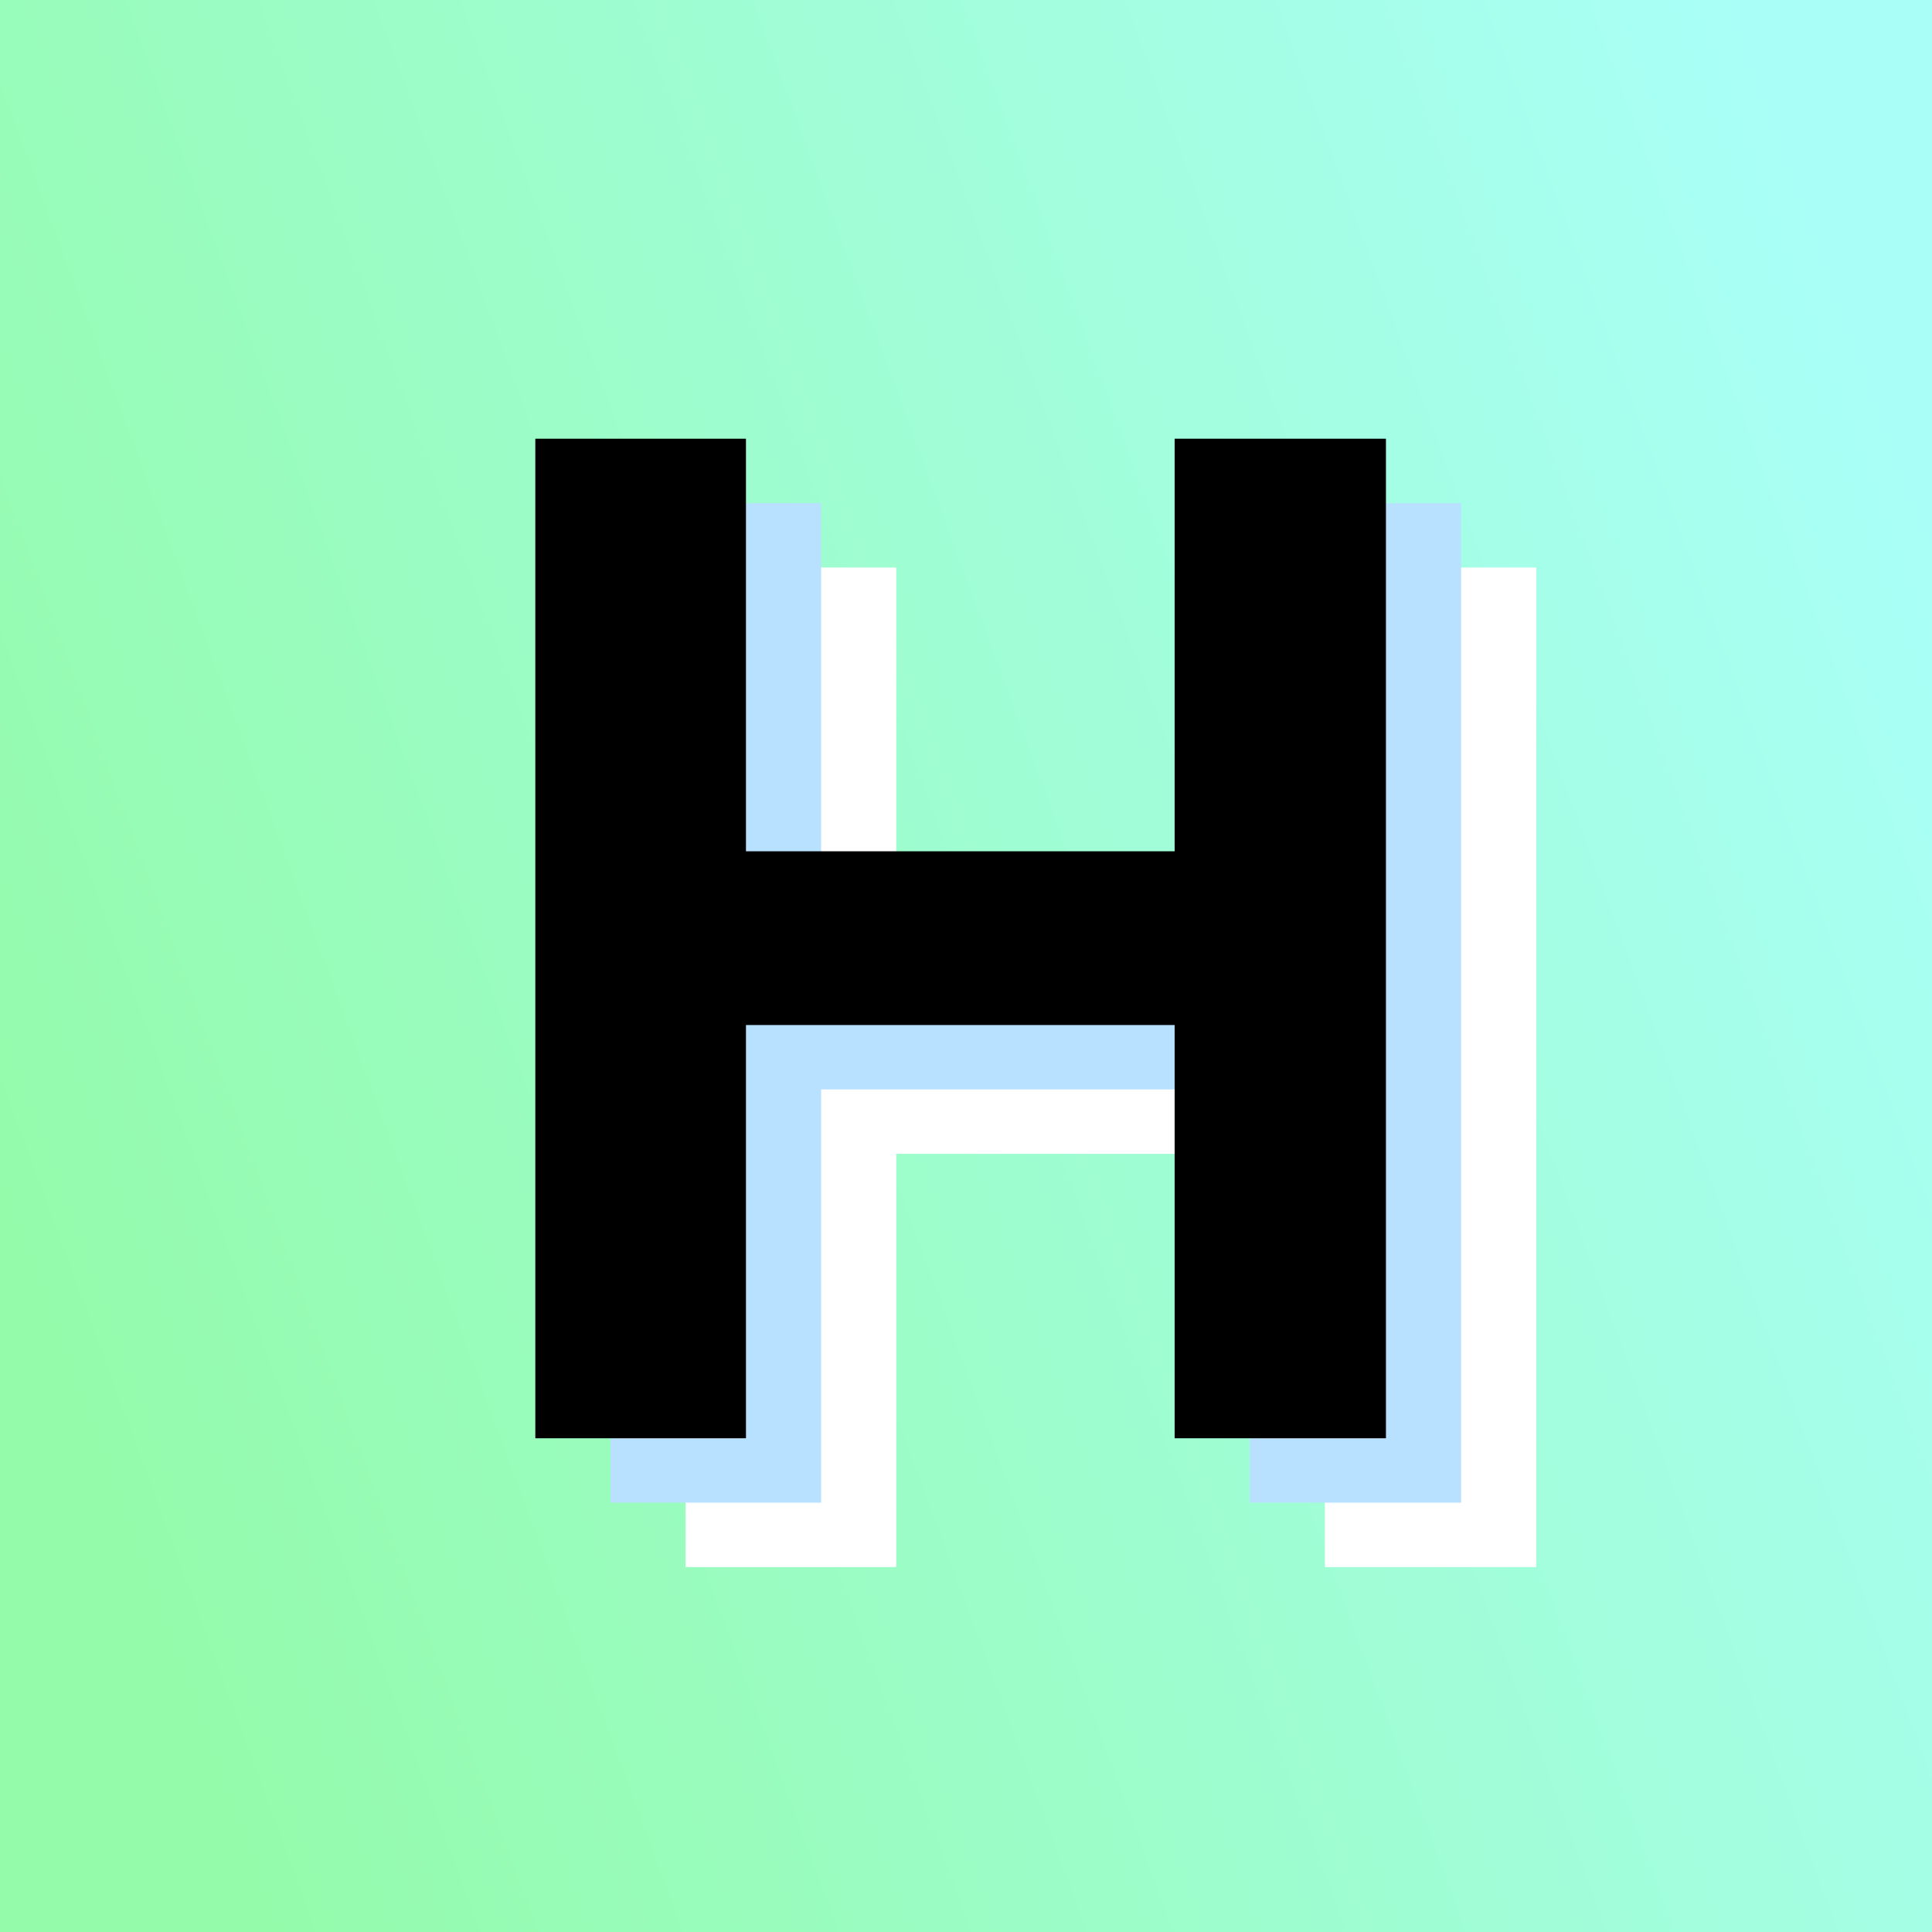
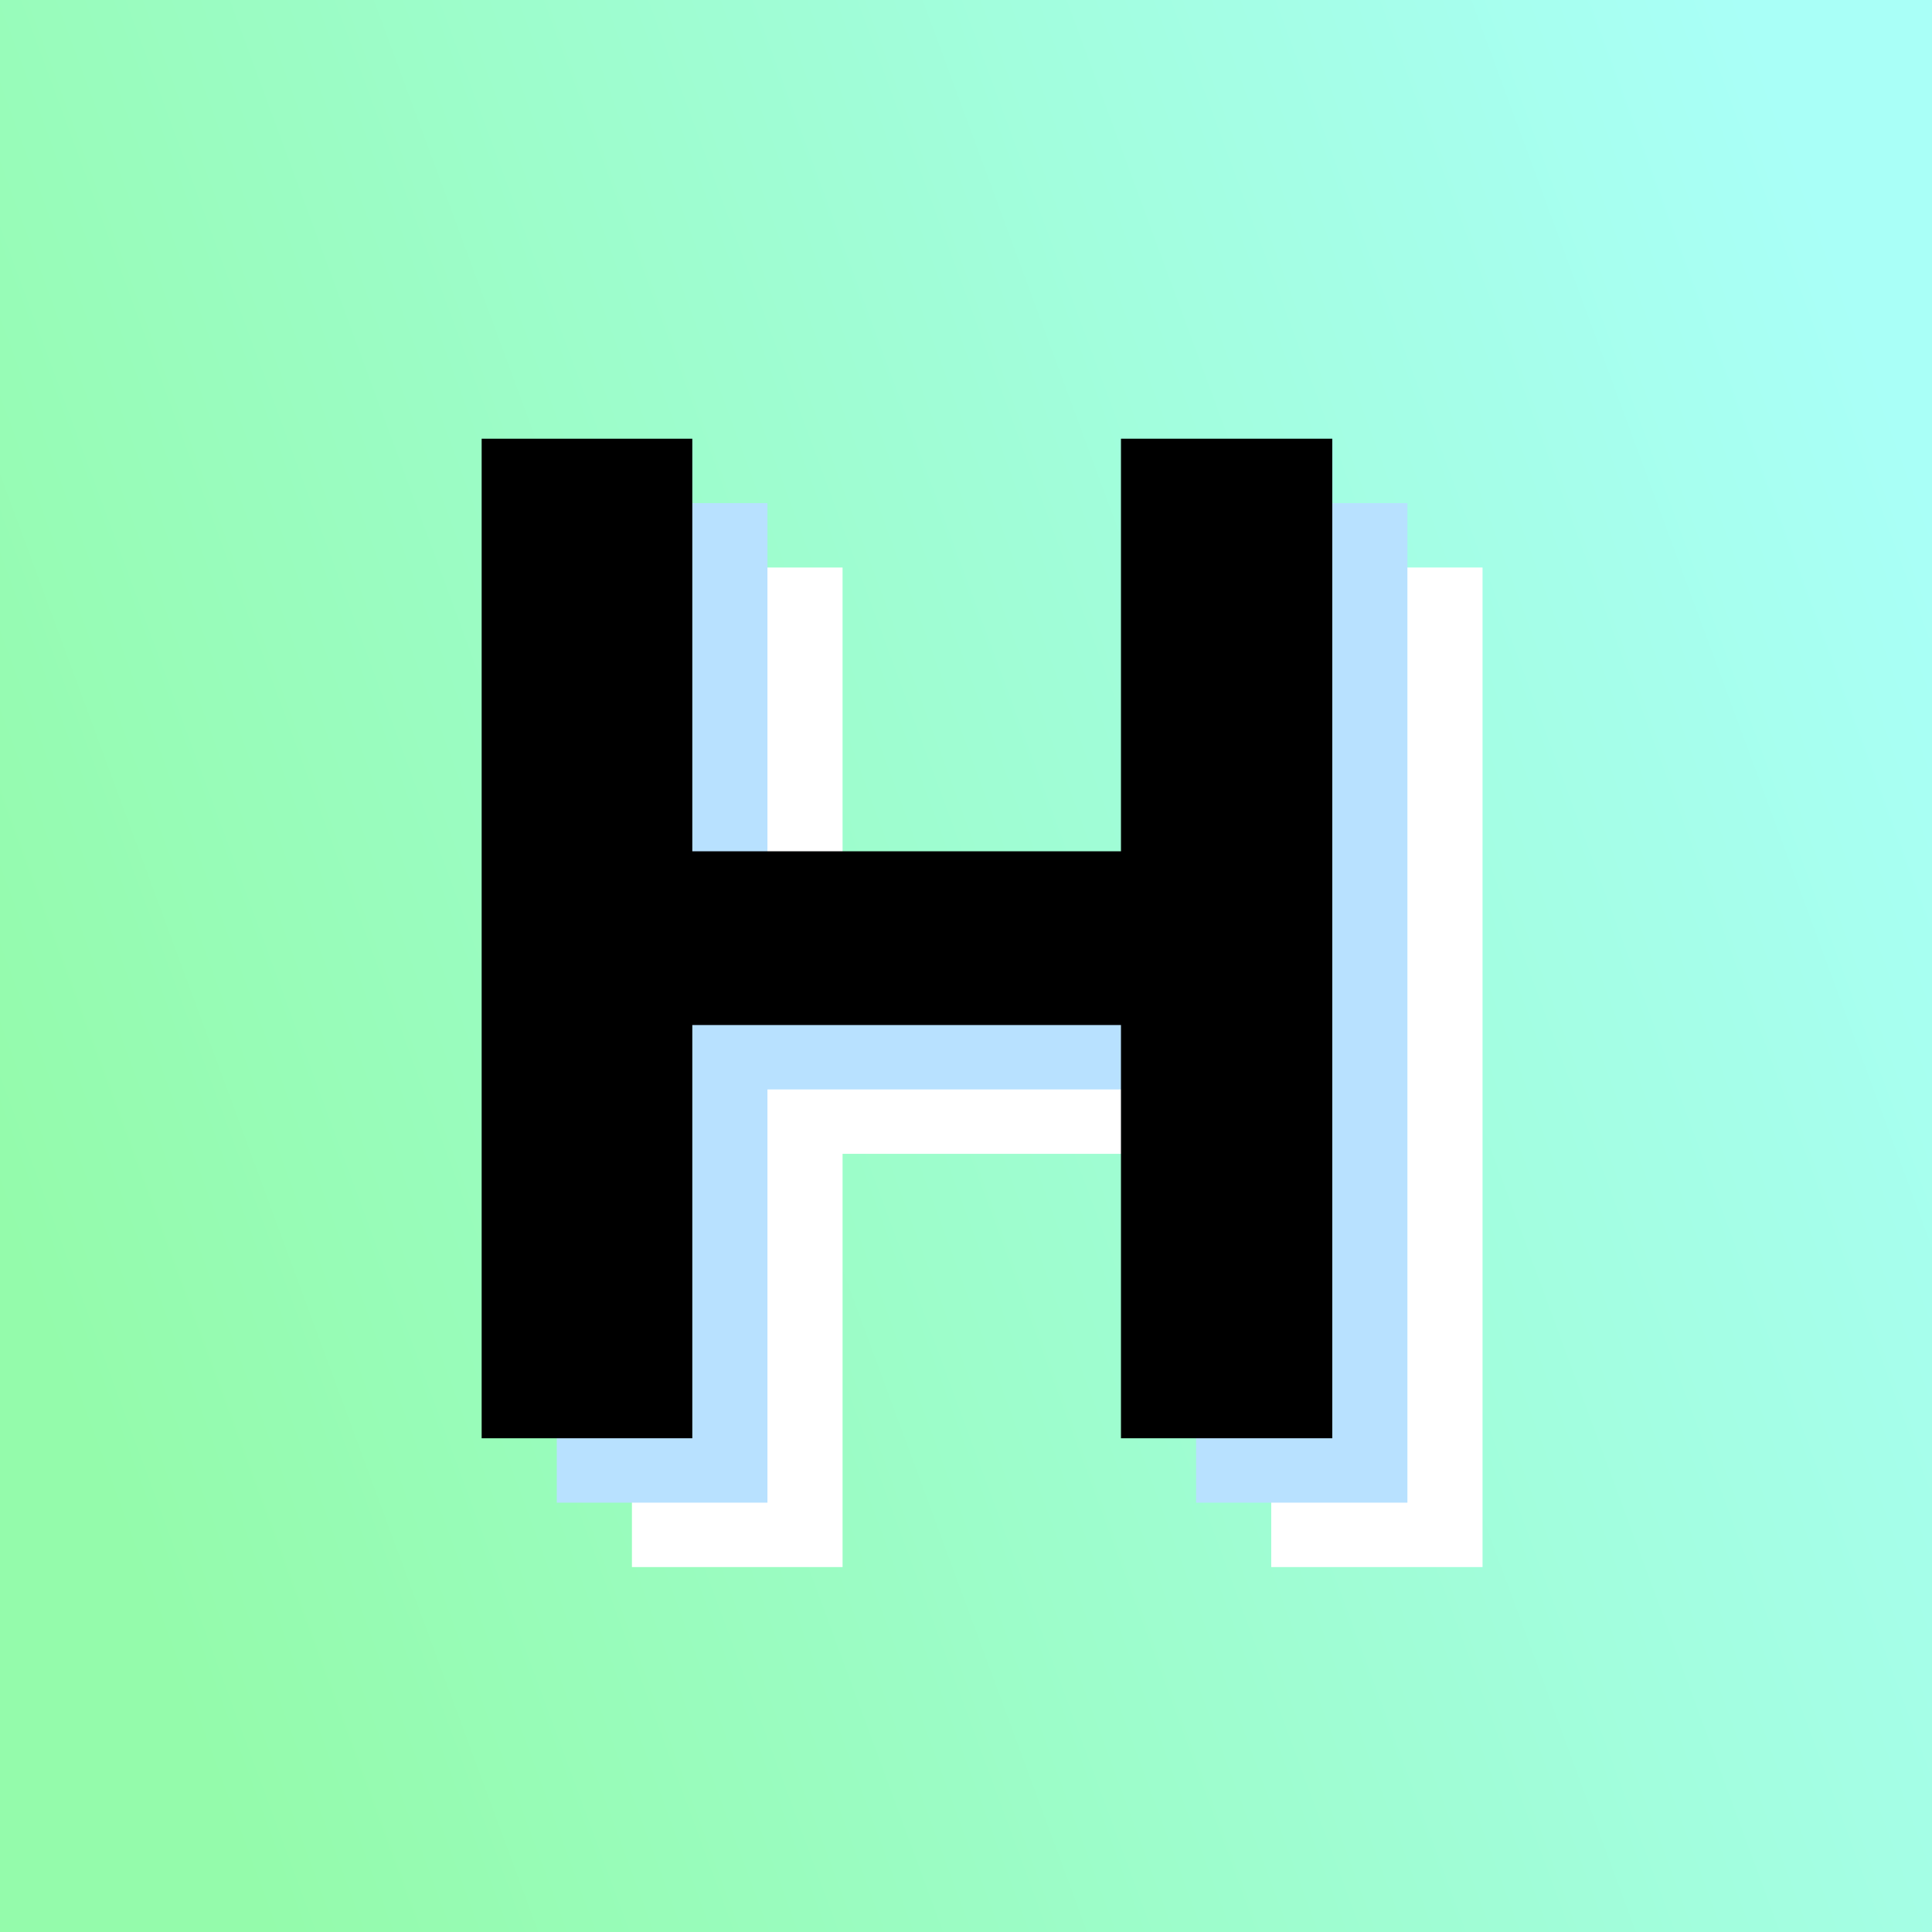
<svg xmlns="http://www.w3.org/2000/svg" width="180" height="180" fill="none">
  <g clip-path="url(#a)">
    <path fill="url(#b)" d="M0 0h180v180H0V0Z" />
  </g>
-   <path fill="#fff" d="M63.875 146V52.875H83.5v38.438h39.938V52.874h19.687V146h-19.687v-38.5H83.5V146H63.875Z" />
-   <path fill="#B8E1FF" d="M56.875 140V46.875H76.5v38.438h39.938V46.874h19.687V140h-19.687v-38.5H76.5V140H56.875Z" />
-   <path fill="#000" d="M49.875 134V40.875H69.5v38.438h39.938V40.874h19.687V134h-19.687V95.5H69.5V134H49.875Z" />
+   <path fill="#fff" d="M58.875 146V52.875H78.5v38.438h39.938V52.874h19.687V146h-19.687v-38.5H78.5V146H58.875Z" />
+   <path fill="#B8E1FF" d="M51.875 140V46.875H71.5v38.438h39.938V46.874h19.687V140h-19.687v-38.5H71.5V140H51.875Z" />
+   <path fill="#000" d="M44.875 134V40.875H64.5v38.438h39.938V40.874h19.687V134h-19.687V95.5H64.5V134H44.875Z" />
  <defs>
    <linearGradient id="b" x1="180" x2="0" y1="46.962" y2="113.416" gradientUnits="userSpaceOnUse">
      <stop stop-color="#A9FFF7" />
      <stop offset="1" stop-color="#94FBAB" />
    </linearGradient>
    <clipPath id="a">
      <path fill="#fff" d="M0 0h180v180H0z" />
    </clipPath>
  </defs>
</svg>
